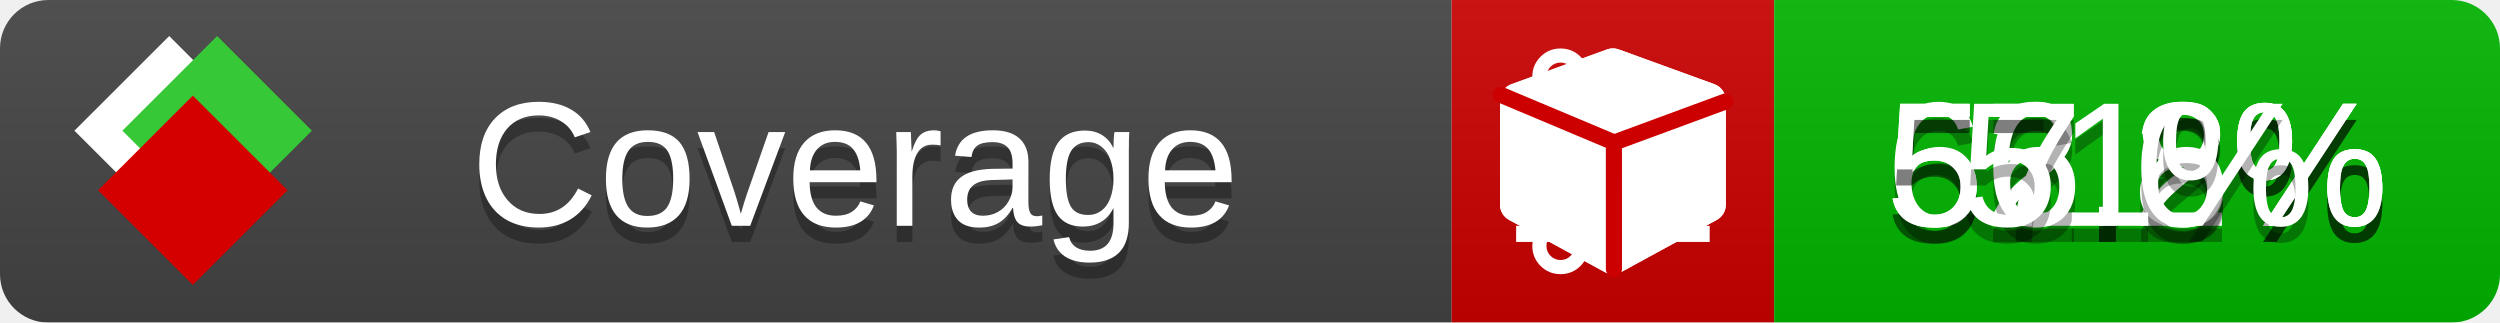
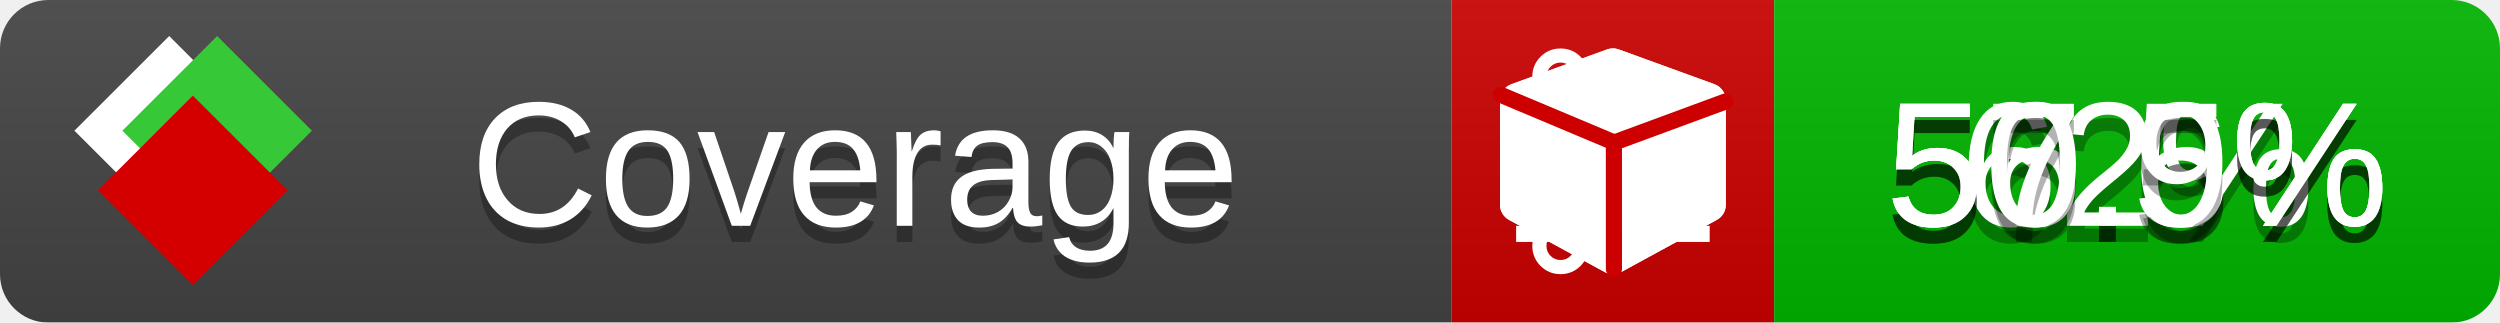
<svg xmlns="http://www.w3.org/2000/svg" xmlns:xlink="http://www.w3.org/1999/xlink" width="155" height="20">
  <style type="text/css">
          
            @keyframes fade1 {
                0% { visibility: visible; opacity: 1; }
               23% { visibility: visible; opacity: 1; }
               25% { visibility: hidden; opacity: 0; }
               48% { visibility: hidden; opacity: 0; }
               50% { visibility: hidden; opacity: 0; }
               73% { visibility: hidden; opacity: 0; }
               75% { visibility: hidden; opacity: 0; }
               98% { visibility: hidden; opacity: 0; }
              100% { visibility: visible; opacity: 1; }
            }
            @keyframes fade2 {
                0% { visibility: hidden; opacity: 0; }
               23% { visibility: hidden; opacity: 0; }
               25% { visibility: visible; opacity: 1; }
               48% { visibility: visible; opacity: 1; }
               50% { visibility: hidden; opacity: 0; }
               73% { visibility: hidden; opacity: 0; }
               75% { visibility: hidden; opacity: 0; }
               98% { visibility: hidden; opacity: 0; }
              100% { visibility: hidden; opacity: 0; }
            }
            @keyframes fade3 {
                0% { visibility: hidden; opacity: 0; }
               23% { visibility: hidden; opacity: 0; }
               25% { visibility: hidden; opacity: 0; }
               48% { visibility: hidden; opacity: 0; }
               50% { visibility: visible; opacity: 1; }
               73% { visibility: visible; opacity: 1; }
               75% { visibility: hidden; opacity: 0; }
               98% { visibility: hidden; opacity: 0; }
              100% { visibility: hidden; opacity: 0; }
            }
            @keyframes fade4 {
                0% { visibility: hidden; opacity: 0; }
               23% { visibility: hidden; opacity: 0; }
               25% { visibility: hidden; opacity: 0; }
               48% { visibility: hidden; opacity: 0; }
               50% { visibility: hidden; opacity: 0; }
               73% { visibility: hidden; opacity: 0; }
               75% { visibility: visible; opacity: 1; }
               98% { visibility: visible; opacity: 1; }
              100% { visibility: hidden; opacity: 0; }
            }
            .linecoverage {
                animation-duration: 15s;
                animation-name: fade1;
                animation-iteration-count: infinite;
            }
            .branchcoverage {
                animation-duration: 15s;
                animation-name: fade2;
                animation-iteration-count: infinite;
            }
            .methodcoverage {
                animation-duration: 15s;
                animation-name: fade3;
                animation-iteration-count: infinite;
            }
            .fullmethodcoverage {
                animation-duration: 15s;
                animation-name: fade4;
                animation-iteration-count: infinite;
            }
          
    </style>
  <defs>
    <linearGradient id="gradient" x2="0" y2="100%">
      <stop offset="0" stop-color="#bbb" stop-opacity=".1" />
      <stop offset="1" stop-opacity=".1" />
    </linearGradient>
    <linearGradient id="c">
      <stop offset="0" stop-color="#d40000" />
      <stop offset="1" stop-color="#ff2a2a" />
    </linearGradient>
    <linearGradient id="a">
      <stop offset="0" stop-color="#e0e0de" />
      <stop offset="1" stop-color="#fff" />
    </linearGradient>
    <linearGradient id="b">
      <stop offset="0" stop-color="#37c837" />
      <stop offset="1" stop-color="#217821" />
    </linearGradient>
    <linearGradient xlink:href="#a" id="e" x1="106.44" x2="69.96" y1="-11.96" y2="-46.84" gradientTransform="matrix(-.8426 -.00045 -.00045 -.8426 -94.27 -75.82)" gradientUnits="userSpaceOnUse" />
    <linearGradient xlink:href="#b" id="f" x1="56.19" x2="77.97" y1="-23.45" y2="10.62" gradientTransform="matrix(.8426 .00045 .00045 .8426 94.27 75.82)" gradientUnits="userSpaceOnUse" />
    <linearGradient xlink:href="#c" id="g" x1="79.98" x2="132.9" y1="10.79" y2="10.79" gradientTransform="matrix(.8426 .00045 .00045 .8426 94.27 75.82)" gradientUnits="userSpaceOnUse" />
    <mask id="mask">
      <rect width="155" height="20" rx="3" fill="#fff" />
    </mask>
    <g id="icon" transform="matrix(.04486 0 0 .04481 -.48 -.63)">
      <rect width="52.92" height="52.92" x="-109.72" y="-27.13" fill="url(#e)" transform="rotate(-135)" />
      <rect width="52.92" height="52.92" x="70.19" y="-39.18" fill="url(#f)" transform="rotate(45)" />
      <rect width="52.92" height="52.92" x="80.05" y="-15.74" fill="url(#g)" transform="rotate(45)" />
    </g>
  </defs>
  <g mask="url(#mask)">
    <rect x="0" y="0" width="90" height="20" fill="#444" />
    <rect x="90" y="0" width="20" height="20" fill="#c00" />
    <rect x="110" y="0" width="45" height="20" fill="#00B600" />
    <rect x="0" y="0" width="155" height="20" fill="url(#gradient)" />
  </g>
  <g>
    <path class="linecoverage" stroke="#fff" d="M94 6.5 h12 M94 10.5 h12 M94 14.5 h12" />
    <path class="branchcoverage" fill="#fff" d="m 97.628,15.247 q 0,-0.364 -0.255,-0.619 -0.255,-0.255 -0.619,-0.255 -0.364,0 -0.619,0.255 -0.255,0.255 -0.255,0.619 0,0.364 0.255,0.619 0.255,0.255 0.619,0.255 0.364,0 0.619,-0.255 0.255,-0.255 0.255,-0.619 z m 0,-10.493 q 0,-0.364 -0.255,-0.619 -0.255,-0.255 -0.619,-0.255 -0.364,0 -0.619,0.255 -0.255,0.255 -0.255,0.619 0,0.364 0.255,0.619 0.255,0.255 0.619,0.255 0.364,0 0.619,-0.255 0.255,-0.255 0.255,-0.619 z m 5.83,1.166 q 0,-0.364 -0.255,-0.619 -0.255,-0.255 -0.619,-0.255 -0.364,0 -0.619,0.255 -0.255,0.255 -0.255,0.619 0,0.364 0.255,0.619 0.255,0.255 0.619,0.255 0.364,0 0.619,-0.255 0.255,-0.255 0.255,-0.619 z m 0.874,0 q 0,0.474 -0.237,0.879 -0.237,0.405 -0.638,0.633 -0.018,2.614 -2.059,3.771 -0.619,0.346 -1.849,0.738 -1.166,0.364 -1.544,0.647 -0.378,0.282 -0.378,0.911 l 0,0.237 q 0.401,0.228 0.638,0.633 0.237,0.405 0.237,0.879 0,0.729 -0.51,1.239 -0.51,0.51 -1.239,0.51 -0.729,0 -1.239,-0.51 -0.51,-0.51 -0.51,-1.239 0,-0.474 0.237,-0.879 0.237,-0.405 0.638,-0.633 l 0,-7.469 q -0.401,-0.228 -0.638,-0.633 -0.237,-0.405 -0.237,-0.879 0,-0.729 0.51,-1.239 0.51,-0.51 1.239,-0.51 0.729,0 1.239,0.51 0.51,0.51 0.51,1.239 0,0.474 -0.237,0.879 -0.237,0.405 -0.638,0.633 l 0,4.527 q 0.492,-0.237 1.403,-0.519 0.501,-0.155 0.797,-0.269 0.296,-0.114 0.642,-0.282 0.346,-0.169 0.537,-0.36 0.191,-0.191 0.369,-0.465 0.178,-0.273 0.255,-0.633 0.077,-0.36 0.077,-0.833 -0.401,-0.228 -0.638,-0.633 -0.237,-0.405 -0.237,-0.879 0,-0.729 0.51,-1.239 0.51,-0.51 1.239,-0.51 0.729,0 1.239,0.51 0.51,0.51 0.51,1.239 z" />
    <path class="methodcoverage" fill="#fff" d="m 100.538,15.629 5.385,-2.936 v -5.351 l -5.385,1.96 z M 100,8.351 105.873,6.214 100,4.077 94.127,6.214 Z m 7,-2.12 v 6.462 q 0,0.294 -0.151,0.547 -0.151,0.252 -0.412,0.395 l -5.923,3.231 q -0.236,0.135 -0.513,0.135 -0.278,0 -0.513,-0.135 l -5.923,-3.231 Q 93.303,13.492 93.151,13.239 93,12.987 93,12.692 v -6.462 q 0,-0.337 0.194,-0.614 0.194,-0.278 0.513,-0.395 l 5.923,-2.154 q 0.185,-0.067 0.37,-0.067 0.185,0 0.37,0.067 l 5.923,2.154 q 0.32,0.118 0.513,0.395 Q 107,5.894 107,6.231 Z" />
    <path class="fullmethodcoverage" fill="#fff" d="m 107,6.231 v 6.462 c 0,0.196 -0.051,0.379 -0.151,0.547 -0.101,0.168 -0.238,0.3 -0.412,0.395 l -5.923,3.231 c -0.157,0.09 -0.328,0.135 -0.513,0.135 -0.185,0 -0.356,-0.045 -0.513,-0.135 l -5.923,-3.231 C 93.39,13.539 93.252,13.407 93.151,13.239 93.05,13.071 93,12.889 93,12.692 v -6.462 c 0,-0.224 0.065,-0.429 0.194,-0.614 0.129,-0.185 0.3,-0.317 0.513,-0.395 l 5.923,-2.154 c 0.123,-0.045 0.247,-0.067 0.37,-0.067 0.123,0 0.247,0.022 0.37,0.067 l 5.923,2.154 c 0.213,0.079 0.384,0.21 0.513,0.395 0.129,0.185 0.194,0.39 0.194,0.614 z" />
    <path class="fullmethodcoverage" style="fill:none;stroke:#cc0000;stroke-width:1;stroke-linecap:round;stroke-dasharray:none;stroke-opacity:1" d="m 100.064,16.677 -0.002,-7.833 6.906,-2.547" />
    <path class="fullmethodcoverage" style="fill:none;stroke:#cc0000;stroke-width:1;stroke-linecap:round;stroke-dasharray:none;stroke-opacity:1" d="M 99.914,8.765 93.052,5.882" />
  </g>
  <g fill="#fff" text-anchor="middle" font-family="Verdana,Arial,Geneva,sans-serif" font-size="11">
    <a xlink:href="https://github.com/danielpalme/ReportGenerator" target="_top">
      <use xlink:href="#icon" transform="translate(3,1) scale(3.5)" />
    </a>
    <text x="53" y="15" fill="#010101" fill-opacity=".3">Coverage</text>
    <text x="53" y="14" fill="#fff">Coverage</text>
-     <text class="linecoverage" x="132.5" y="15" fill="#010101" fill-opacity=".3">62.2%</text>
-     <text class="linecoverage" x="132.5" y="14">62.2%</text>
-     <text class="branchcoverage" x="132.5" y="15" fill="#010101" fill-opacity=".3">56.8%</text>
-     <text class="branchcoverage" x="132.5" y="14">56.8%</text>
-     <text class="methodcoverage" x="132.5" y="15" fill="#010101" fill-opacity=".3">57.6%</text>
-     <text class="methodcoverage" x="132.5" y="14">57.6%</text>
-     <text class="fullmethodcoverage" x="132.5" y="15" fill="#010101" fill-opacity=".3">51%</text>
-     <text class="fullmethodcoverage" x="132.5" y="14">51%</text>
+     <text class="linecoverage" x="132.5" y="15" fill="#010101" fill-opacity=".3">62%</text>
+     <text class="linecoverage" x="132.5" y="14">62%</text>
+     <text class="branchcoverage" x="132.5" y="15" fill="#010101" fill-opacity=".3">56.6%</text>
+     <text class="branchcoverage" x="132.5" y="14">56.6%</text>
+     <text class="methodcoverage" x="132.5" y="15" fill="#010101" fill-opacity=".3">57.5%</text>
+     <text class="methodcoverage" x="132.5" y="14">57.5%</text>
+     <text class="fullmethodcoverage" x="132.5" y="15" fill="#010101" fill-opacity=".3">50.9%</text>
+     <text class="fullmethodcoverage" x="132.5" y="14">50.9%</text>
  </g>
  <g>
    <rect class="linecoverage" x="90" y="0" width="65" height="20" fill-opacity="0" />
    <rect class="branchcoverage" x="90" y="0" width="65" height="20" fill-opacity="0" />
    <rect class="methodcoverage" x="90" y="0" width="65" height="20" fill-opacity="0" />
    <rect class="fullmethodcoverage" x="90" y="0" width="65" height="20" fill-opacity="0" />
  </g>
</svg>
